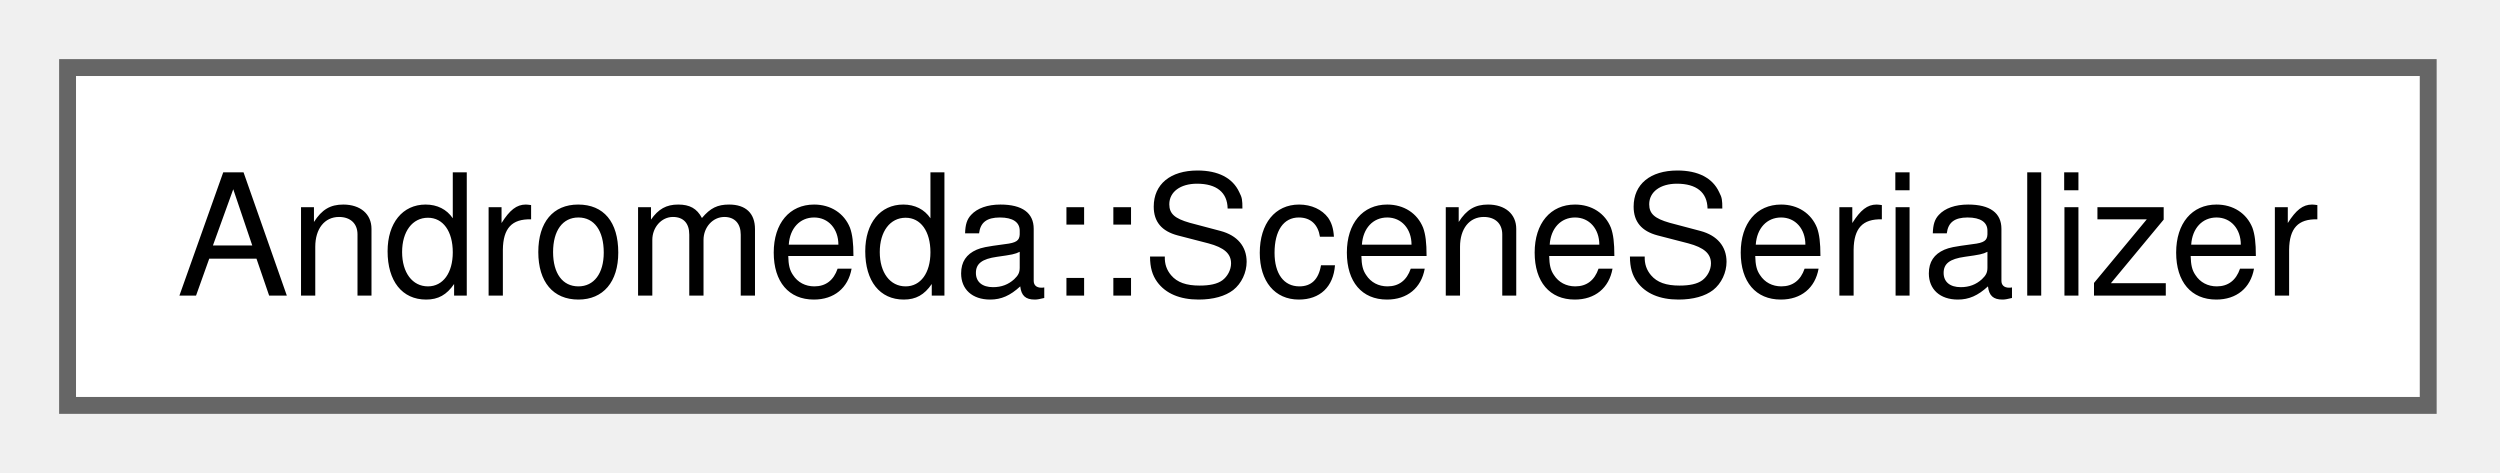
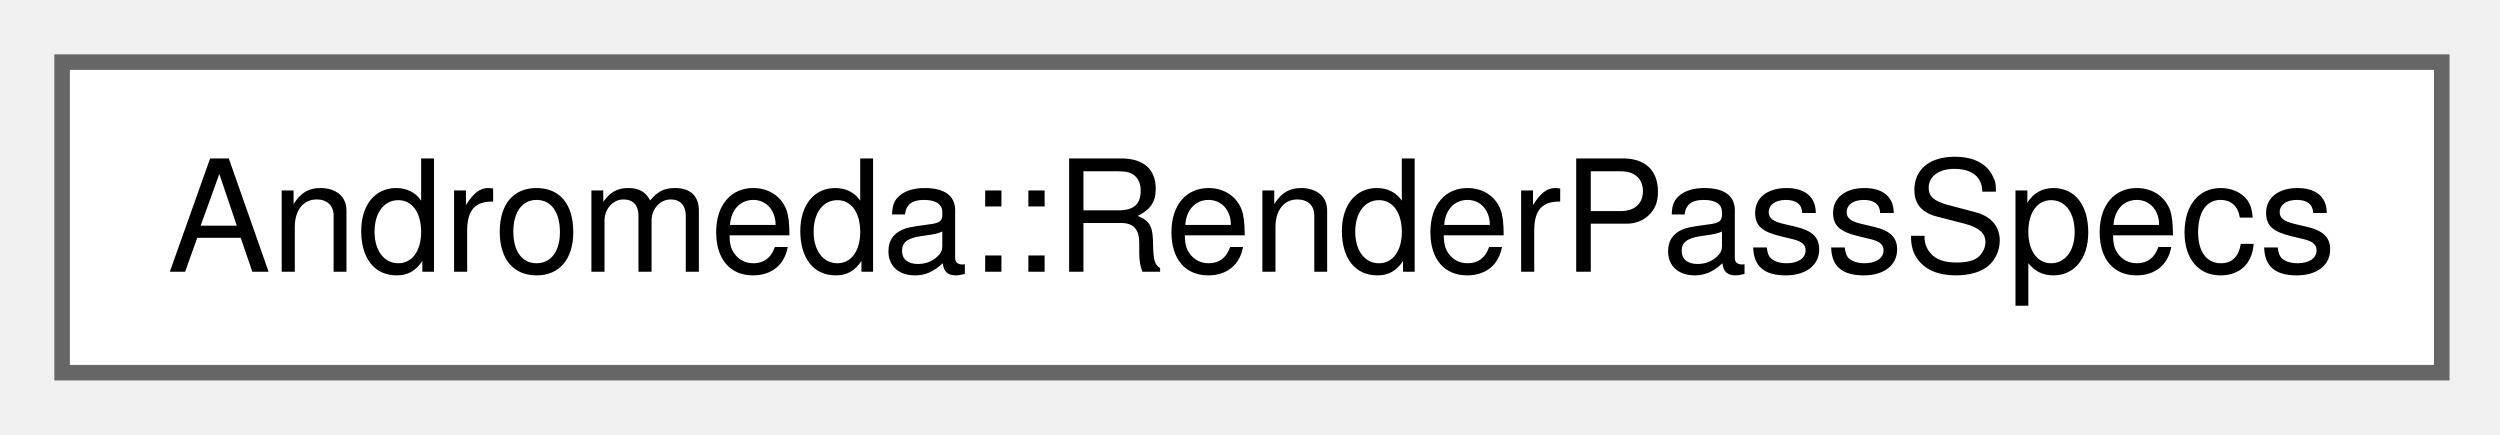
- <svg xmlns="http://www.w3.org/2000/svg" xmlns:xlink="http://www.w3.org/1999/xlink" width="148pt" height="28pt" viewBox="0.00 0.00 148.00 28.00">
+ <svg xmlns="http://www.w3.org/2000/svg" xmlns:xlink="http://www.w3.org/1999/xlink" width="161pt" height="28pt" viewBox="0.00 0.00 161.00 28.00">
  <g id="graph0" class="graph" transform="scale(1 1) rotate(0) translate(4 24)">
    <g id="Node000000" class="node">
      <g id="a_Node000000">
-         <a xlink:href="class_andromeda_1_1_scene_serializer.html" target="_top" xlink:title="Persists and restores a ComponentRegistry (the whole scene) as JSON.">
-           <polygon fill="white" stroke="#666666" points="139.75,-20 0,-20 0,0 139.75,0 139.75,-20" />
-           <text xml:space="preserve" text-anchor="middle" x="69.88" y="-6.5" font-family="Helvetica,sans-Serif" font-size="10.00">Andromeda::SceneSerializer</text>
+         <a xlink:href="struct_andromeda_1_1_render_pass_specs.html" target="_top" xlink:title="Encapsulates the global state configuration for a render pass.">
+           <polygon fill="white" stroke="#666666" points="153.25,-20 0,-20 0,0 153.25,0 153.25,-20" />
+           <text xml:space="preserve" text-anchor="middle" x="76.62" y="-6.5" font-family="Helvetica,sans-Serif" font-size="10.00">Andromeda::RenderPassSpecs</text>
        </a>
      </g>
    </g>
  </g>
</svg>
